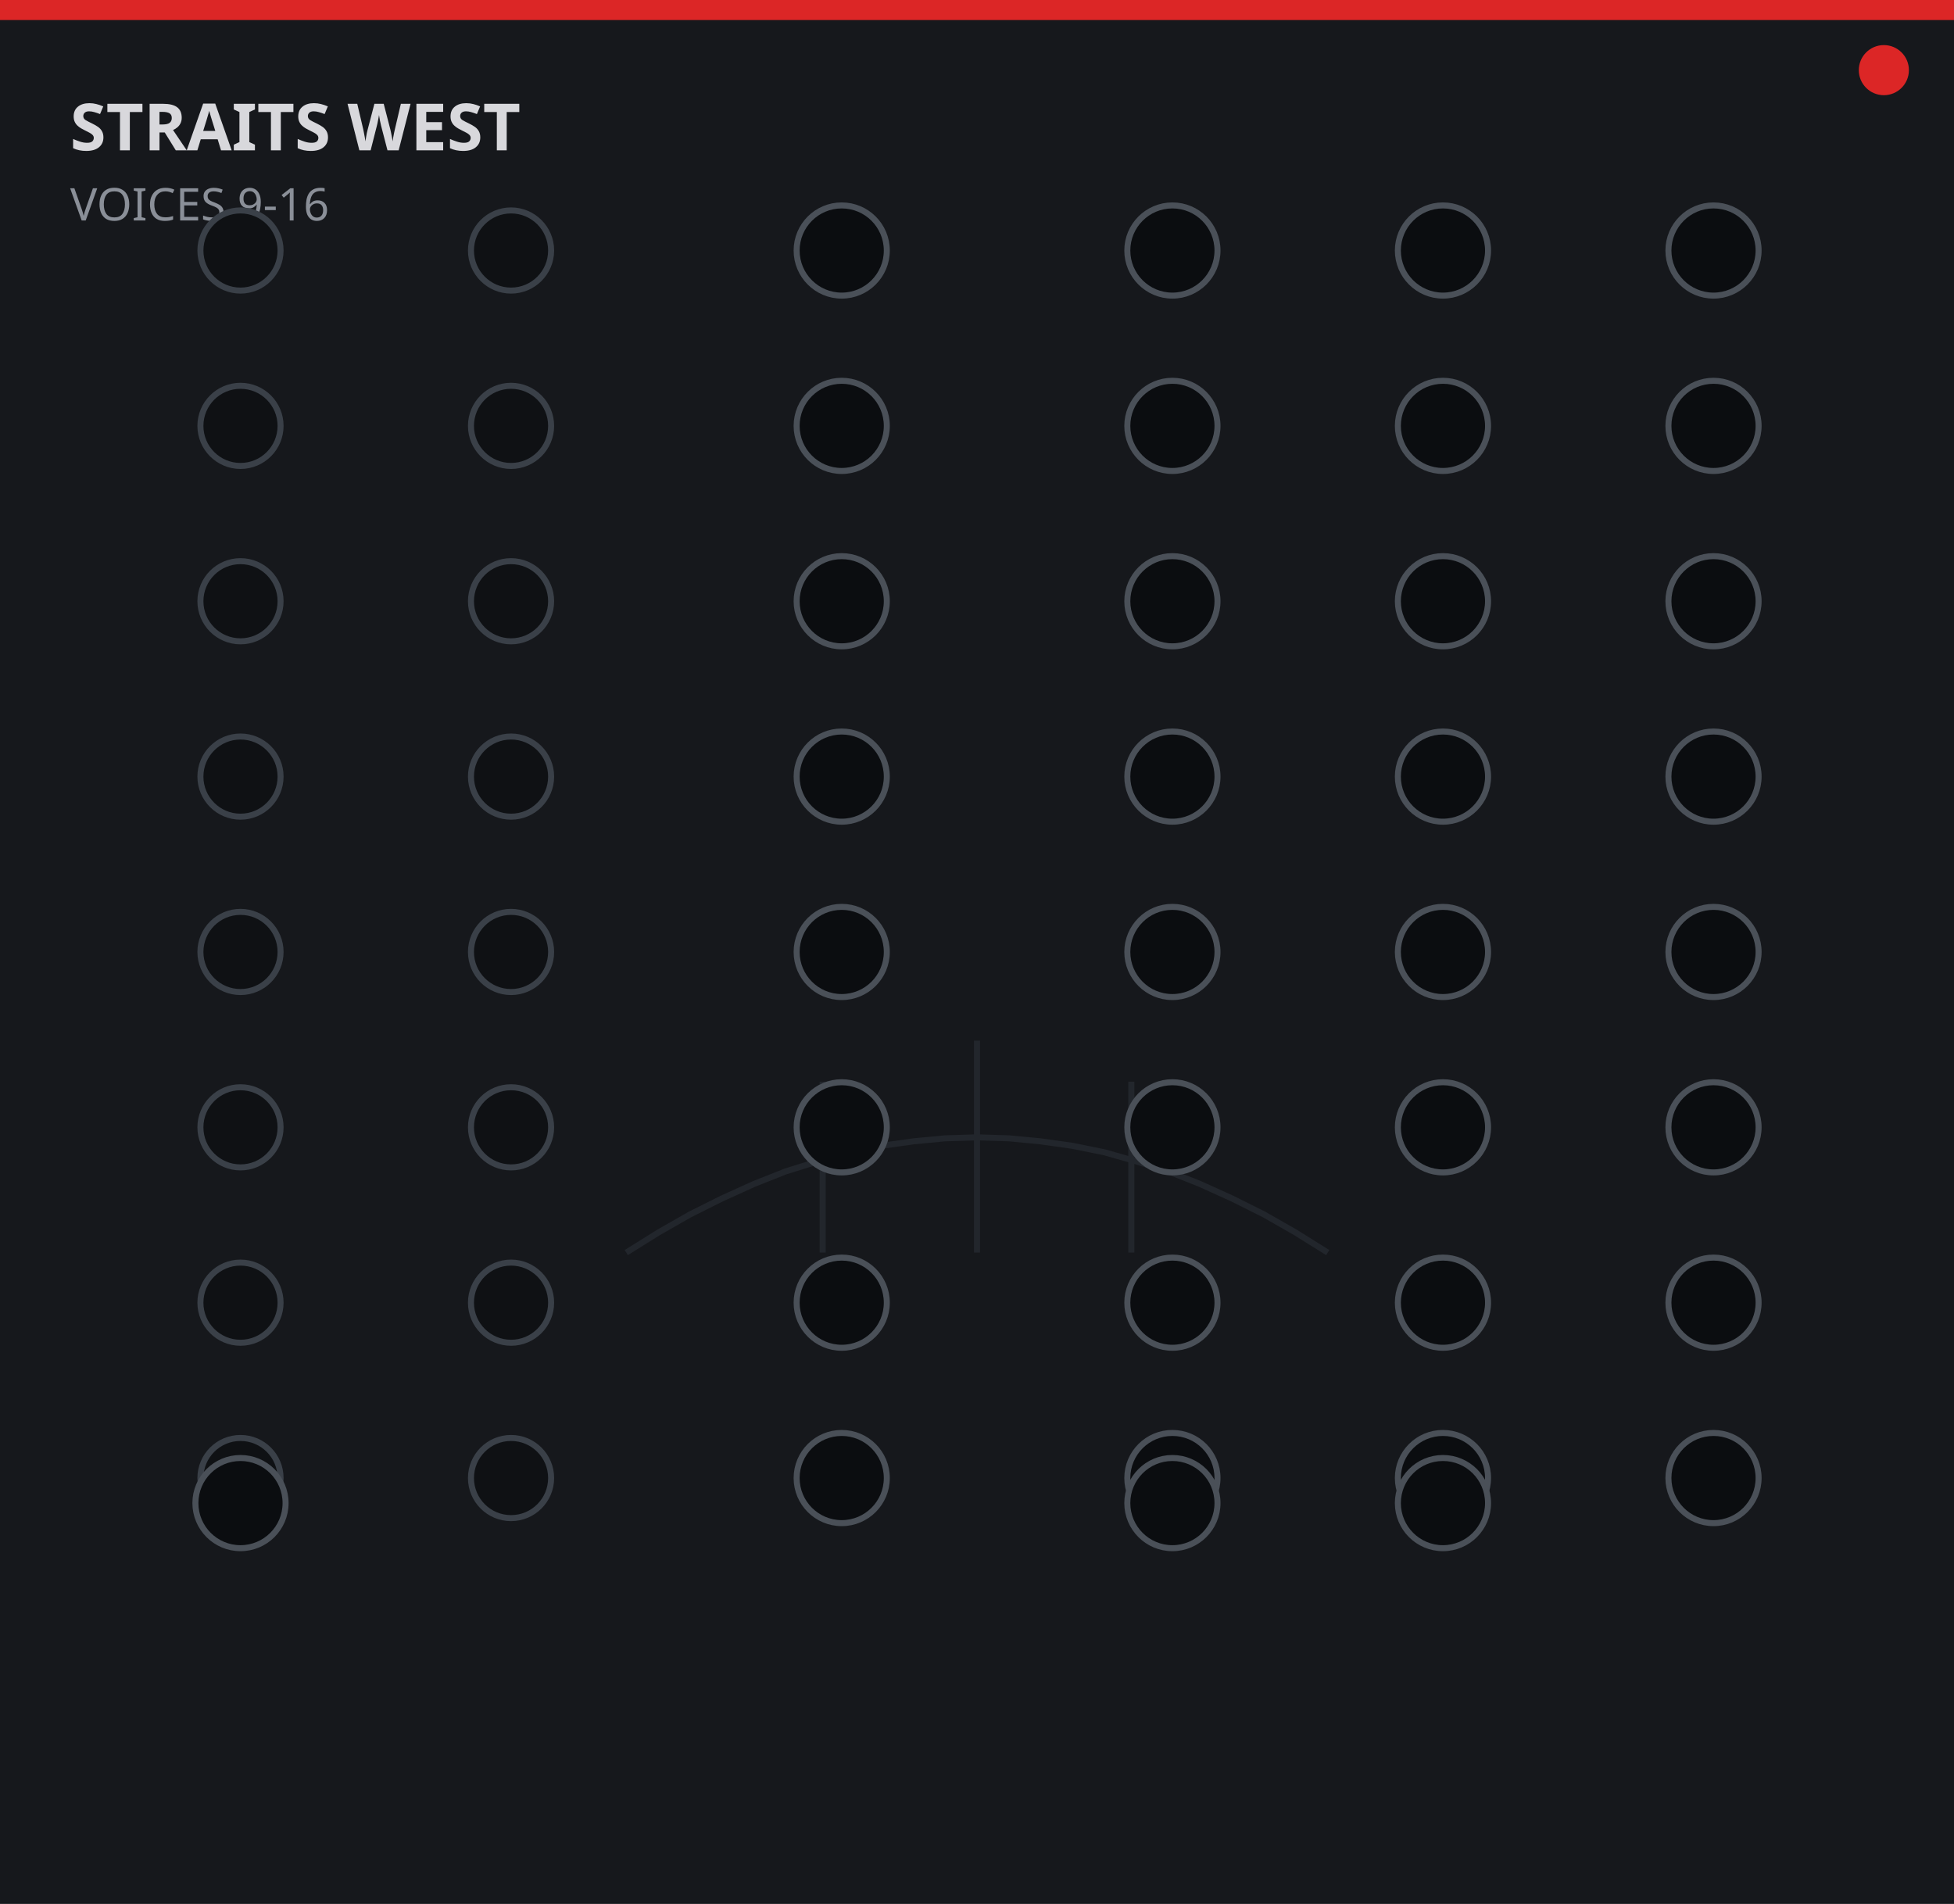
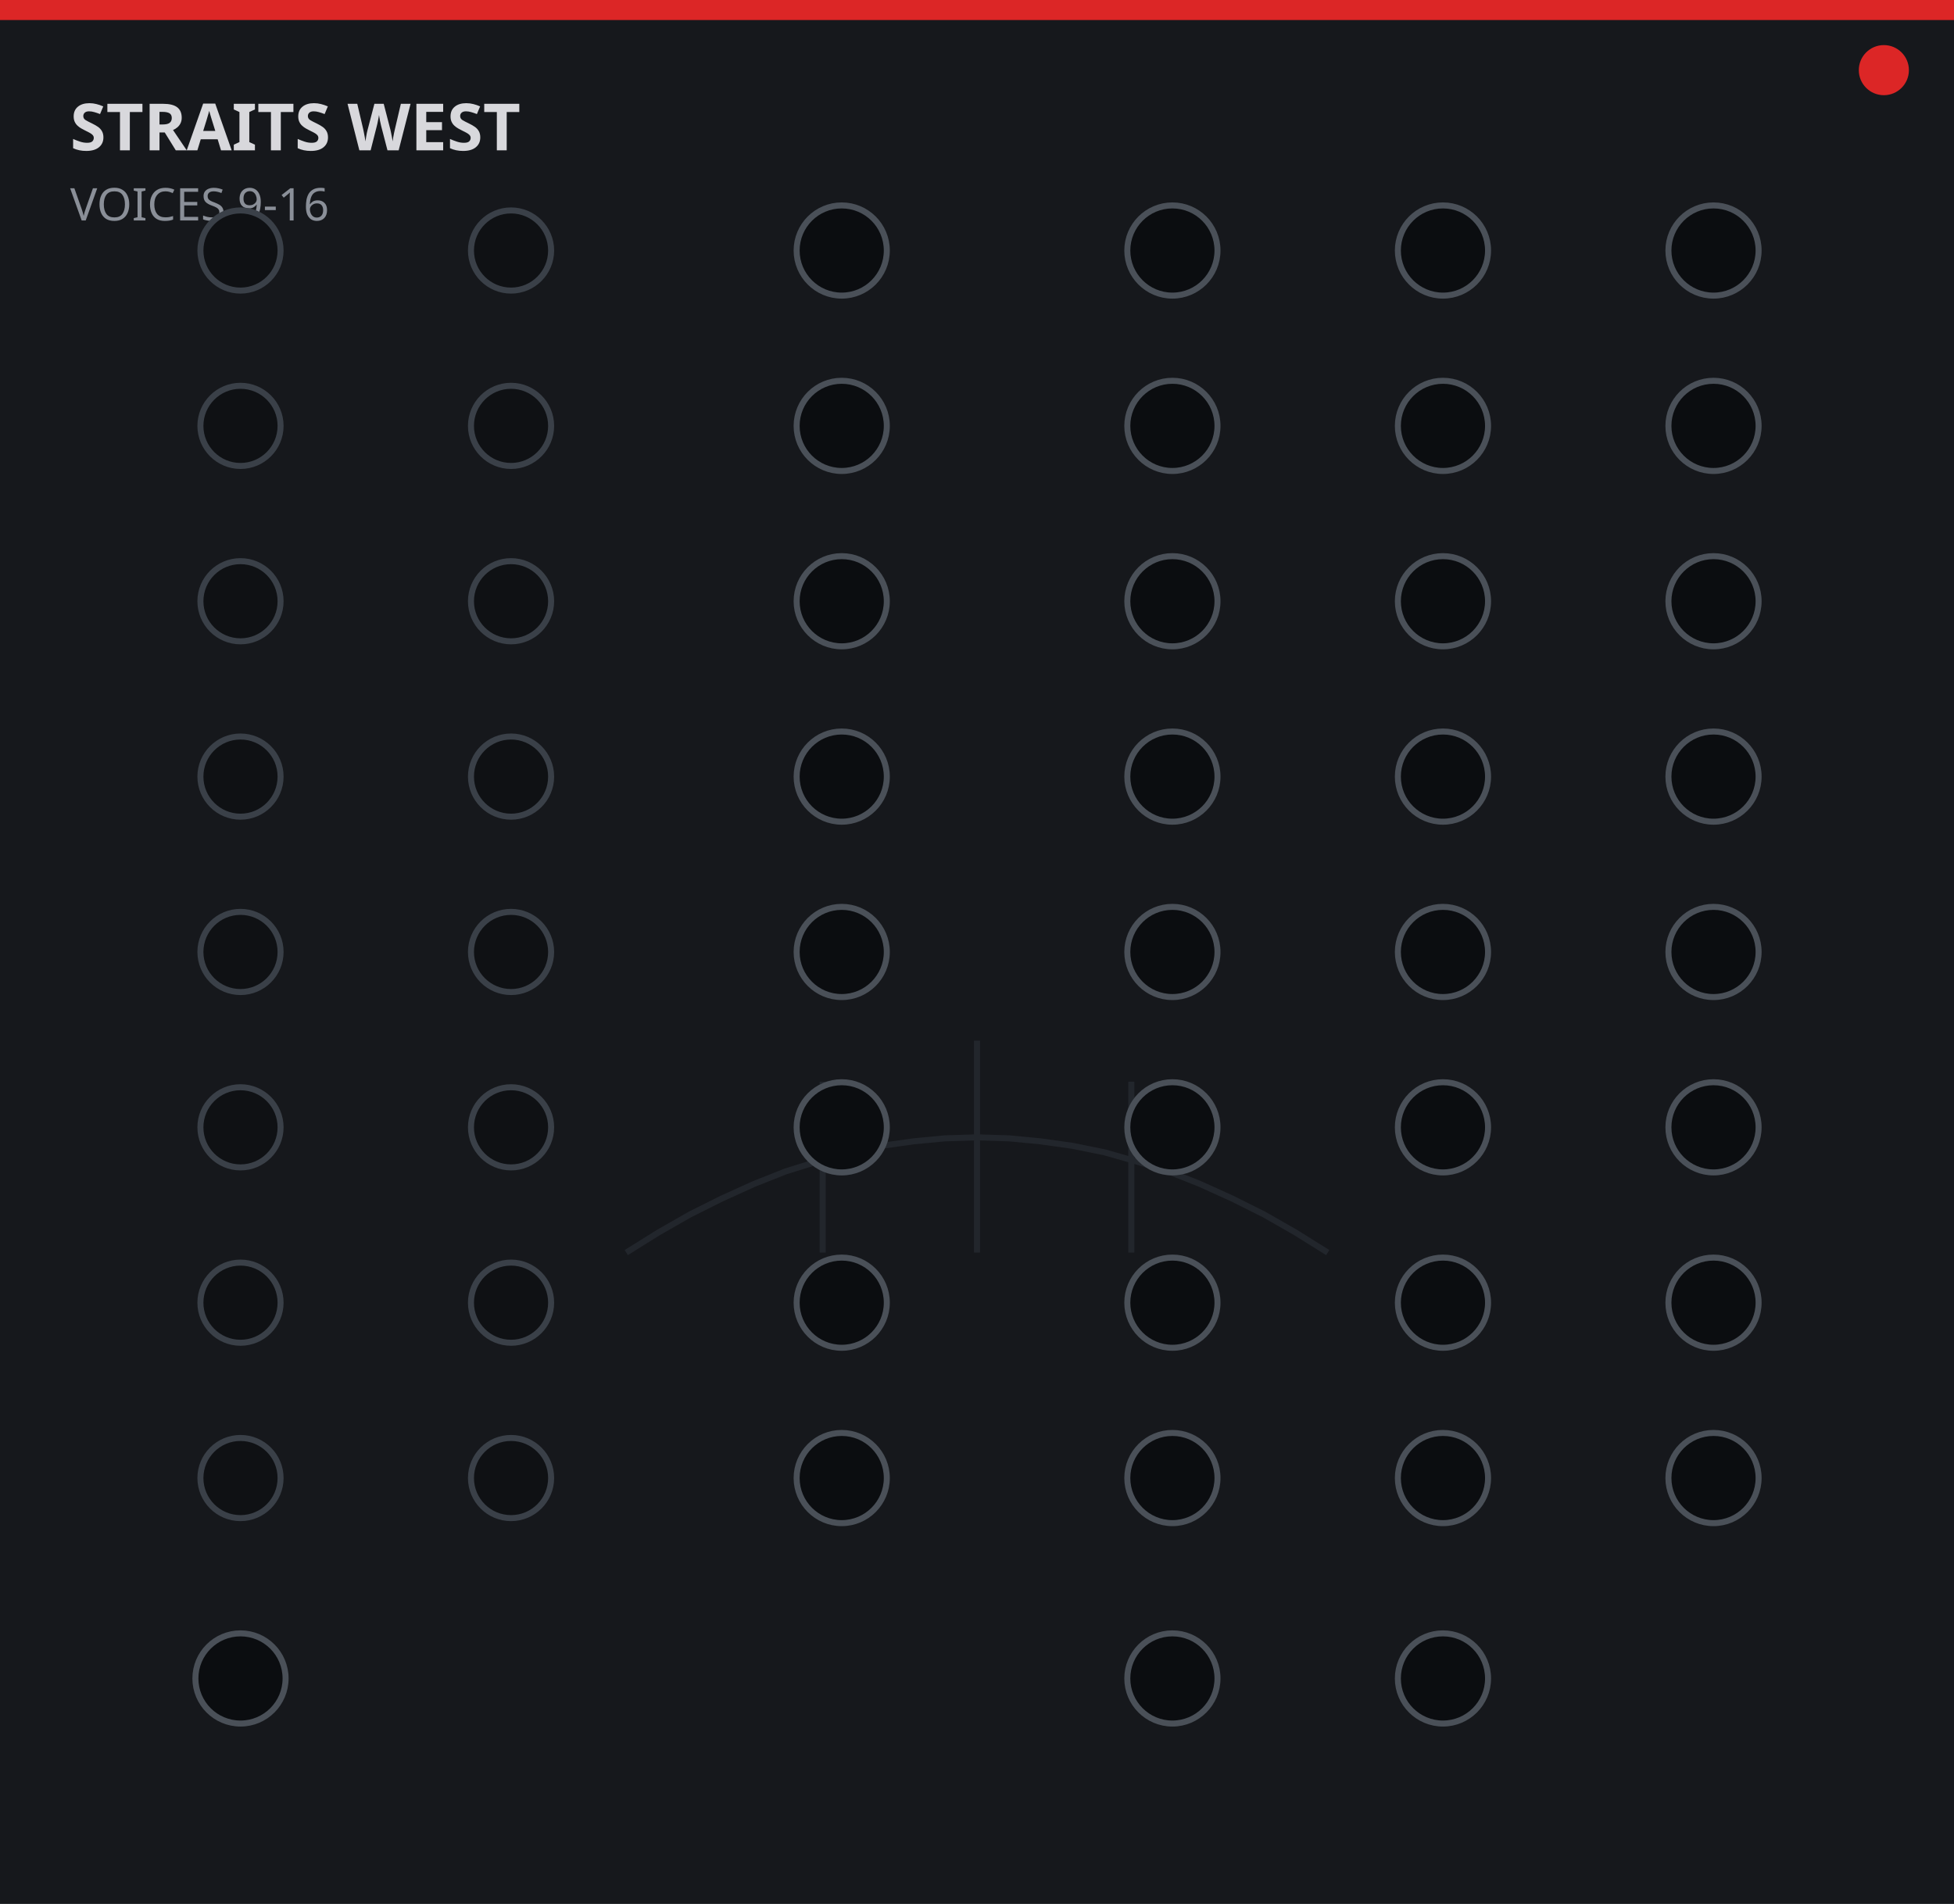
<svg xmlns="http://www.w3.org/2000/svg" width="390" height="380" viewBox="0 0 390 380">
  <rect x="0" y="0" width="390" height="380" fill="#16181c" />
  <rect x="0" y="0" width="390" height="4" fill="#dc2626" />
  <circle cx="376" cy="14" r="5" fill="#dc2626" />
  <g opacity="0.5" stroke="#2e333c" stroke-width="1.2" fill="none">
    <polyline points="125.0,250.0 131.4,246.0 137.7,242.4 144.1,239.2 150.5,236.3 156.8,233.8 163.2,231.8 169.5,230.0 175.9,228.7 182.3,227.8 188.6,227.2 195.0,227.0 201.4,227.2 207.7,227.8 214.1,228.7 220.5,230.0 226.8,231.8 233.2,233.8 239.5,236.3 245.9,239.2 252.3,242.4 258.6,246.0 265.0,250.0" />
    <line x1="164.2" y1="250.0" x2="164.2" y2="215.9" />
    <line x1="195.0" y1="250.0" x2="195.0" y2="207.7" />
    <line x1="225.8" y1="250.0" x2="225.8" y2="215.9" />
  </g>
  <text x="14" y="30" fill="#d8d8dc" font-family="sans-serif" font-size="13" font-weight="700">STRAITS WEST</text>
  <text x="14" y="44" fill="#8a8f98" font-family="sans-serif" font-size="9">VOICES 9-16</text>
  <g>
    <circle cx="48.0" cy="50.0" r="8.0" fill="#0f1114" stroke="#3a4048" stroke-width="1.2" />
    <circle cx="102.0" cy="50.0" r="8.0" fill="#0f1114" stroke="#3a4048" stroke-width="1.2" />
    <circle cx="168.0" cy="50.0" r="9.0" fill="#0b0d10" stroke="#4a5058" stroke-width="1.2" />
    <circle cx="234.0" cy="50.0" r="9.0" fill="#0b0d10" stroke="#4a5058" stroke-width="1.2" />
    <circle cx="288.0" cy="50.0" r="9.0" fill="#0b0d10" stroke="#4a5058" stroke-width="1.2" />
    <circle cx="342.0" cy="50.0" r="9.0" fill="#0b0d10" stroke="#4a5058" stroke-width="1.2" />
    <circle cx="48.0" cy="85.0" r="8.0" fill="#0f1114" stroke="#3a4048" stroke-width="1.2" />
    <circle cx="102.0" cy="85.0" r="8.0" fill="#0f1114" stroke="#3a4048" stroke-width="1.2" />
    <circle cx="168.0" cy="85.0" r="9.0" fill="#0b0d10" stroke="#4a5058" stroke-width="1.2" />
    <circle cx="234.0" cy="85.0" r="9.0" fill="#0b0d10" stroke="#4a5058" stroke-width="1.2" />
    <circle cx="288.0" cy="85.0" r="9.0" fill="#0b0d10" stroke="#4a5058" stroke-width="1.2" />
    <circle cx="342.0" cy="85.0" r="9.0" fill="#0b0d10" stroke="#4a5058" stroke-width="1.2" />
    <circle cx="48.0" cy="120.0" r="8.0" fill="#0f1114" stroke="#3a4048" stroke-width="1.2" />
    <circle cx="102.0" cy="120.0" r="8.0" fill="#0f1114" stroke="#3a4048" stroke-width="1.2" />
    <circle cx="168.0" cy="120.0" r="9.0" fill="#0b0d10" stroke="#4a5058" stroke-width="1.2" />
    <circle cx="234.0" cy="120.0" r="9.0" fill="#0b0d10" stroke="#4a5058" stroke-width="1.2" />
    <circle cx="288.0" cy="120.0" r="9.0" fill="#0b0d10" stroke="#4a5058" stroke-width="1.2" />
    <circle cx="342.0" cy="120.0" r="9.0" fill="#0b0d10" stroke="#4a5058" stroke-width="1.2" />
    <circle cx="48.0" cy="155.0" r="8.0" fill="#0f1114" stroke="#3a4048" stroke-width="1.2" />
    <circle cx="102.0" cy="155.0" r="8.0" fill="#0f1114" stroke="#3a4048" stroke-width="1.2" />
    <circle cx="168.0" cy="155.0" r="9.0" fill="#0b0d10" stroke="#4a5058" stroke-width="1.2" />
    <circle cx="234.0" cy="155.0" r="9.0" fill="#0b0d10" stroke="#4a5058" stroke-width="1.2" />
    <circle cx="288.0" cy="155.0" r="9.0" fill="#0b0d10" stroke="#4a5058" stroke-width="1.2" />
    <circle cx="342.0" cy="155.0" r="9.0" fill="#0b0d10" stroke="#4a5058" stroke-width="1.2" />
    <circle cx="48.0" cy="190.0" r="8.0" fill="#0f1114" stroke="#3a4048" stroke-width="1.2" />
    <circle cx="102.0" cy="190.0" r="8.0" fill="#0f1114" stroke="#3a4048" stroke-width="1.2" />
    <circle cx="168.0" cy="190.0" r="9.0" fill="#0b0d10" stroke="#4a5058" stroke-width="1.2" />
    <circle cx="234.0" cy="190.0" r="9.0" fill="#0b0d10" stroke="#4a5058" stroke-width="1.2" />
    <circle cx="288.0" cy="190.0" r="9.0" fill="#0b0d10" stroke="#4a5058" stroke-width="1.2" />
    <circle cx="342.0" cy="190.0" r="9.0" fill="#0b0d10" stroke="#4a5058" stroke-width="1.2" />
    <circle cx="48.0" cy="225.0" r="8.0" fill="#0f1114" stroke="#3a4048" stroke-width="1.2" />
    <circle cx="102.0" cy="225.0" r="8.0" fill="#0f1114" stroke="#3a4048" stroke-width="1.2" />
    <circle cx="168.0" cy="225.0" r="9.0" fill="#0b0d10" stroke="#4a5058" stroke-width="1.2" />
    <circle cx="234.0" cy="225.0" r="9.0" fill="#0b0d10" stroke="#4a5058" stroke-width="1.2" />
    <circle cx="288.0" cy="225.0" r="9.0" fill="#0b0d10" stroke="#4a5058" stroke-width="1.2" />
    <circle cx="342.0" cy="225.0" r="9.0" fill="#0b0d10" stroke="#4a5058" stroke-width="1.2" />
    <circle cx="48.0" cy="260.0" r="8.0" fill="#0f1114" stroke="#3a4048" stroke-width="1.2" />
    <circle cx="102.0" cy="260.0" r="8.0" fill="#0f1114" stroke="#3a4048" stroke-width="1.2" />
    <circle cx="168.0" cy="260.0" r="9.0" fill="#0b0d10" stroke="#4a5058" stroke-width="1.2" />
    <circle cx="234.0" cy="260.0" r="9.0" fill="#0b0d10" stroke="#4a5058" stroke-width="1.2" />
    <circle cx="288.0" cy="260.0" r="9.0" fill="#0b0d10" stroke="#4a5058" stroke-width="1.2" />
    <circle cx="342.0" cy="260.0" r="9.0" fill="#0b0d10" stroke="#4a5058" stroke-width="1.2" />
    <circle cx="48.0" cy="295.0" r="8.0" fill="#0f1114" stroke="#3a4048" stroke-width="1.2" />
    <circle cx="102.0" cy="295.0" r="8.0" fill="#0f1114" stroke="#3a4048" stroke-width="1.2" />
    <circle cx="168.0" cy="295.0" r="9.0" fill="#0b0d10" stroke="#4a5058" stroke-width="1.2" />
    <circle cx="234.0" cy="295.0" r="9.0" fill="#0b0d10" stroke="#4a5058" stroke-width="1.2" />
    <circle cx="288.0" cy="295.0" r="9.0" fill="#0b0d10" stroke="#4a5058" stroke-width="1.2" />
    <circle cx="342.0" cy="295.0" r="9.0" fill="#0b0d10" stroke="#4a5058" stroke-width="1.2" />
-     <circle cx="48.0" cy="300.0" r="9.0" fill="#0b0d10" stroke="#4a5058" stroke-width="1.2" />
-     <circle cx="234.0" cy="300.0" r="9.0" fill="#0b0d10" stroke="#4a5058" stroke-width="1.2" />
-     <circle cx="288.0" cy="300.0" r="9.0" fill="#0b0d10" stroke="#4a5058" stroke-width="1.2" />
+     <circle cx="48.0" cy="335.0" r="9.0" fill="#0b0d10" stroke="#4a5058" stroke-width="1.2" />
+     <circle cx="234.0" cy="335.0" r="9.0" fill="#0b0d10" stroke="#4a5058" stroke-width="1.2" />
+     <circle cx="288.0" cy="335.0" r="9.0" fill="#0b0d10" stroke="#4a5058" stroke-width="1.2" />
  </g>
  <g id="components">
    <circle id="param_knob_0" cx="48.00" cy="50.00" r="0.5" fill="none" stroke="none" />
    <circle id="param_att_0" cx="102.00" cy="50.00" r="0.5" fill="none" stroke="none" />
    <circle id="input_modcv_0" cx="168.00" cy="50.00" r="0.5" fill="none" stroke="none" />
    <circle id="output_gate_0" cx="234.00" cy="50.00" r="0.5" fill="none" stroke="none" />
    <circle id="output_cv_0" cx="288.00" cy="50.00" r="0.5" fill="none" stroke="none" />
    <circle id="output_acc_0" cx="342.00" cy="50.00" r="0.5" fill="none" stroke="none" />
    <circle id="param_knob_1" cx="48.00" cy="85.00" r="0.5" fill="none" stroke="none" />
    <circle id="param_att_1" cx="102.00" cy="85.00" r="0.5" fill="none" stroke="none" />
    <circle id="input_modcv_1" cx="168.00" cy="85.00" r="0.5" fill="none" stroke="none" />
    <circle id="output_gate_1" cx="234.00" cy="85.00" r="0.5" fill="none" stroke="none" />
    <circle id="output_cv_1" cx="288.00" cy="85.00" r="0.5" fill="none" stroke="none" />
    <circle id="output_acc_1" cx="342.00" cy="85.00" r="0.5" fill="none" stroke="none" />
    <circle id="param_knob_2" cx="48.00" cy="120.00" r="0.5" fill="none" stroke="none" />
    <circle id="param_att_2" cx="102.00" cy="120.00" r="0.5" fill="none" stroke="none" />
    <circle id="input_modcv_2" cx="168.00" cy="120.00" r="0.5" fill="none" stroke="none" />
    <circle id="output_gate_2" cx="234.00" cy="120.00" r="0.5" fill="none" stroke="none" />
    <circle id="output_cv_2" cx="288.00" cy="120.00" r="0.5" fill="none" stroke="none" />
    <circle id="output_acc_2" cx="342.00" cy="120.00" r="0.5" fill="none" stroke="none" />
    <circle id="param_knob_3" cx="48.00" cy="155.00" r="0.5" fill="none" stroke="none" />
    <circle id="param_att_3" cx="102.00" cy="155.00" r="0.5" fill="none" stroke="none" />
    <circle id="input_modcv_3" cx="168.00" cy="155.00" r="0.5" fill="none" stroke="none" />
    <circle id="output_gate_3" cx="234.00" cy="155.00" r="0.5" fill="none" stroke="none" />
    <circle id="output_cv_3" cx="288.00" cy="155.00" r="0.5" fill="none" stroke="none" />
    <circle id="output_acc_3" cx="342.00" cy="155.00" r="0.5" fill="none" stroke="none" />
    <circle id="param_knob_4" cx="48.00" cy="190.00" r="0.5" fill="none" stroke="none" />
    <circle id="param_att_4" cx="102.00" cy="190.00" r="0.5" fill="none" stroke="none" />
    <circle id="input_modcv_4" cx="168.00" cy="190.00" r="0.5" fill="none" stroke="none" />
    <circle id="output_gate_4" cx="234.00" cy="190.00" r="0.5" fill="none" stroke="none" />
    <circle id="output_cv_4" cx="288.00" cy="190.00" r="0.5" fill="none" stroke="none" />
    <circle id="output_acc_4" cx="342.00" cy="190.00" r="0.5" fill="none" stroke="none" />
    <circle id="param_knob_5" cx="48.00" cy="225.00" r="0.5" fill="none" stroke="none" />
    <circle id="param_att_5" cx="102.00" cy="225.00" r="0.5" fill="none" stroke="none" />
    <circle id="input_modcv_5" cx="168.00" cy="225.00" r="0.5" fill="none" stroke="none" />
    <circle id="output_gate_5" cx="234.00" cy="225.00" r="0.5" fill="none" stroke="none" />
    <circle id="output_cv_5" cx="288.00" cy="225.00" r="0.5" fill="none" stroke="none" />
    <circle id="output_acc_5" cx="342.00" cy="225.00" r="0.5" fill="none" stroke="none" />
    <circle id="param_knob_6" cx="48.00" cy="260.00" r="0.5" fill="none" stroke="none" />
    <circle id="param_att_6" cx="102.00" cy="260.00" r="0.5" fill="none" stroke="none" />
    <circle id="input_modcv_6" cx="168.00" cy="260.00" r="0.5" fill="none" stroke="none" />
    <circle id="output_gate_6" cx="234.00" cy="260.00" r="0.5" fill="none" stroke="none" />
    <circle id="output_cv_6" cx="288.00" cy="260.00" r="0.5" fill="none" stroke="none" />
    <circle id="output_acc_6" cx="342.00" cy="260.00" r="0.5" fill="none" stroke="none" />
    <circle id="param_knob_7" cx="48.00" cy="295.00" r="0.5" fill="none" stroke="none" />
    <circle id="param_att_7" cx="102.00" cy="295.00" r="0.5" fill="none" stroke="none" />
    <circle id="input_modcv_7" cx="168.00" cy="295.00" r="0.5" fill="none" stroke="none" />
    <circle id="output_gate_7" cx="234.00" cy="295.00" r="0.5" fill="none" stroke="none" />
    <circle id="output_cv_7" cx="288.00" cy="295.00" r="0.5" fill="none" stroke="none" />
    <circle id="output_acc_7" cx="342.00" cy="295.00" r="0.5" fill="none" stroke="none" />
-     <circle id="input_global_cv_in" cx="48.00" cy="300.00" r="0.5" fill="none" stroke="none" />
-     <circle id="output_global_gate" cx="234.00" cy="300.00" r="0.5" fill="none" stroke="none" />
-     <circle id="output_global_cv" cx="288.00" cy="300.00" r="0.5" fill="none" stroke="none" />
+     <circle id="input_global_cv_in" cx="48.00" cy="335.00" r="0.5" fill="none" stroke="none" />
+     <circle id="output_global_gate" cx="234.00" cy="335.00" r="0.5" fill="none" stroke="none" />
+     <circle id="output_global_cv" cx="288.00" cy="335.00" r="0.5" fill="none" stroke="none" />
  </g>
</svg>
